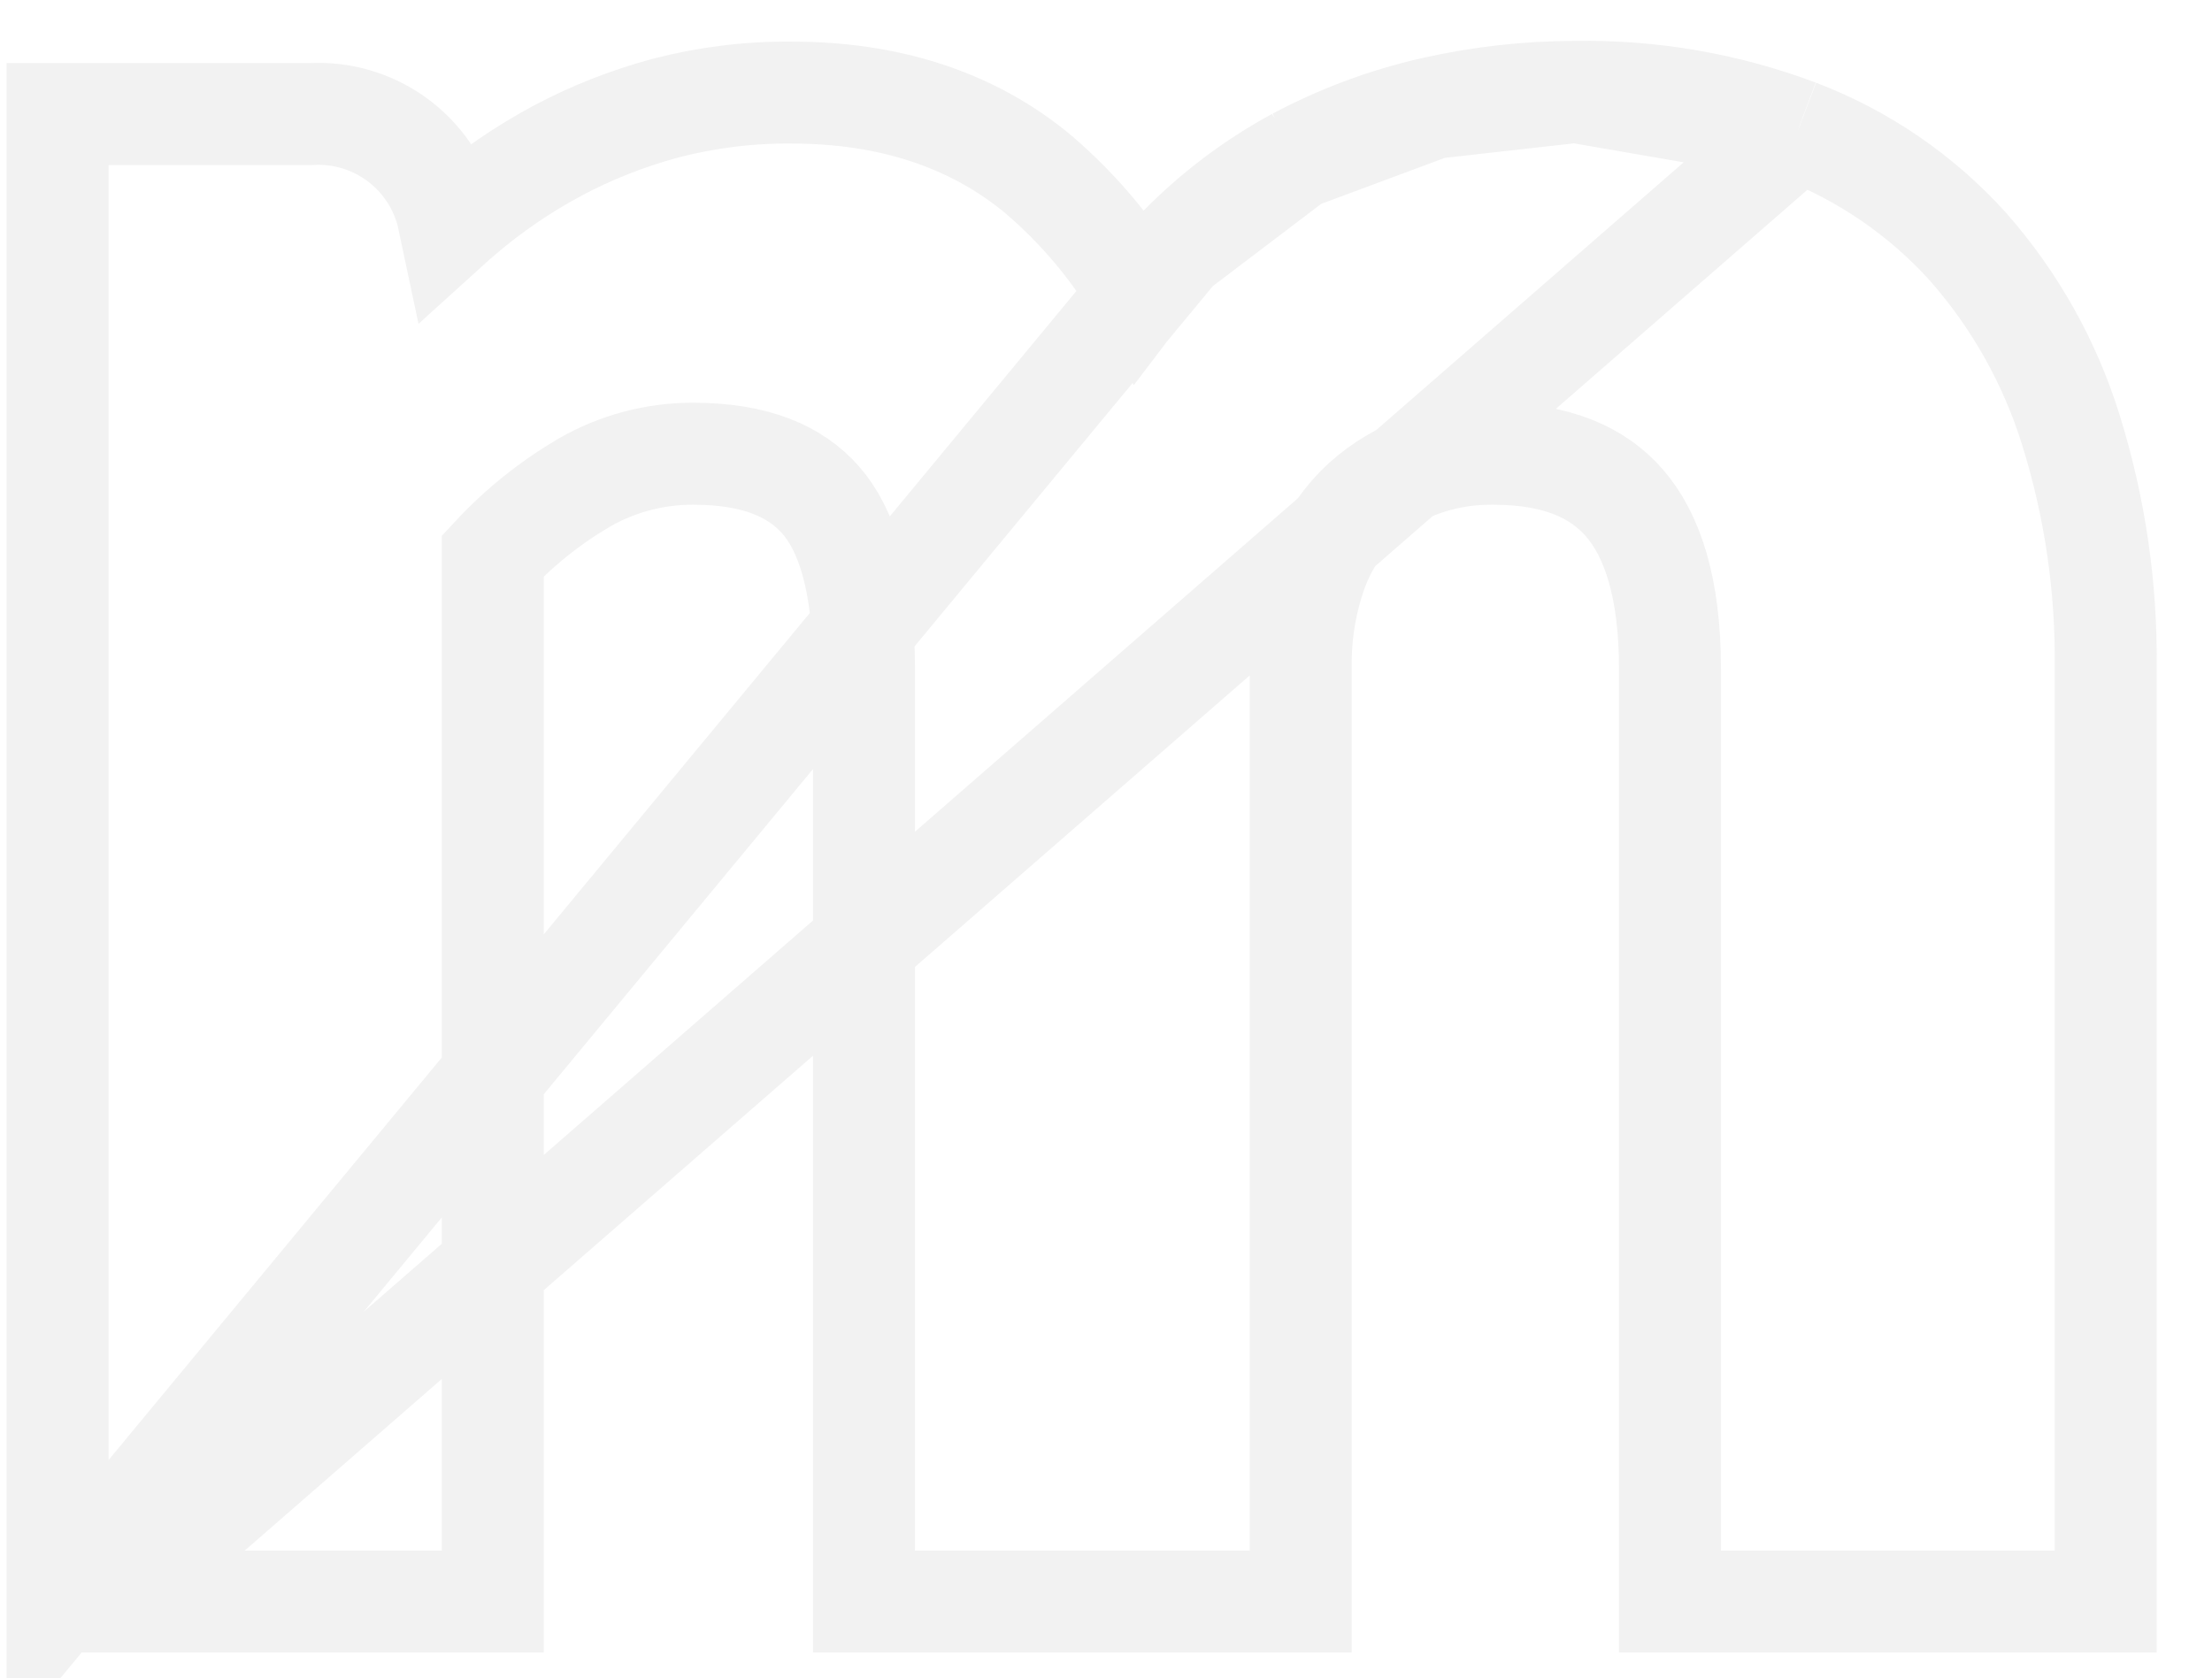
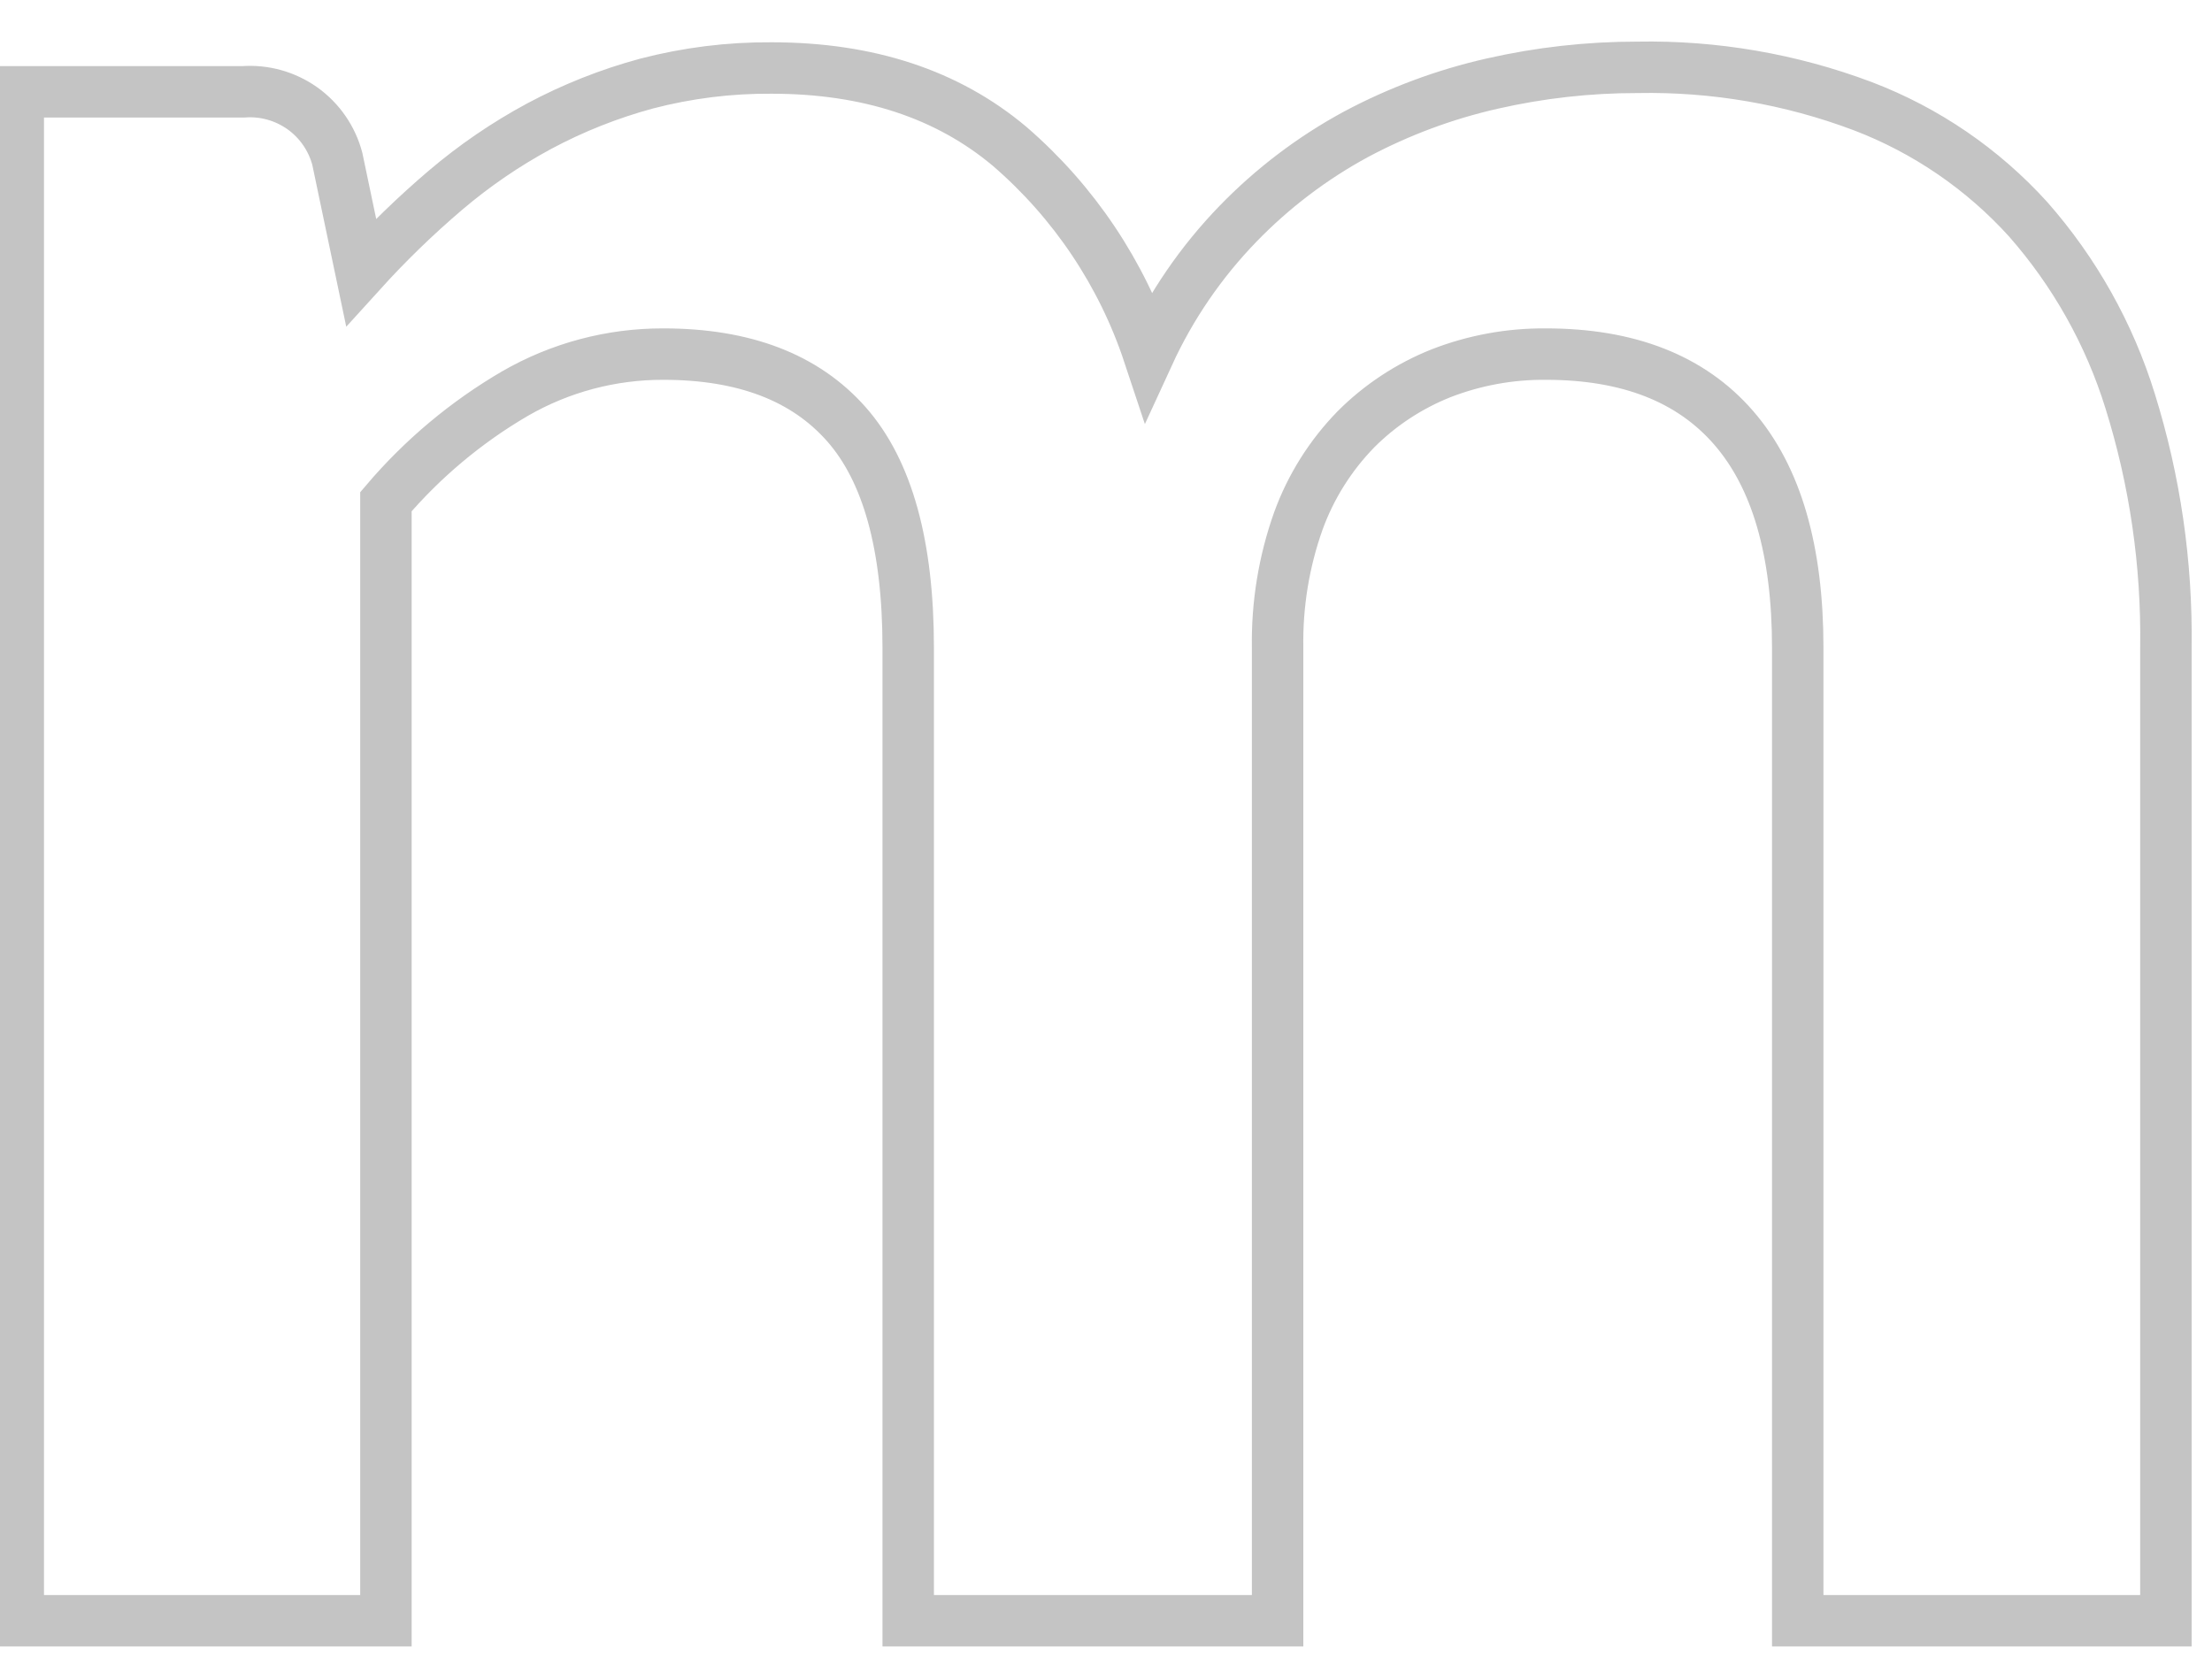
- <svg xmlns="http://www.w3.org/2000/svg" width="29" height="22" viewBox="0 0 29 22" fill="none">
-   <path d="M0.755 21.003V20.334V2.165V1.496H1.423H4.075C4.471 1.473 4.863 1.586 5.187 1.817C5.518 2.053 5.756 2.397 5.86 2.79L5.864 2.806L5.868 2.824L5.899 2.97C5.953 2.921 6.009 2.873 6.064 2.826L6.065 2.825C6.444 2.502 6.857 2.22 7.295 1.984L7.298 1.982L7.298 1.982C7.746 1.743 8.221 1.555 8.712 1.422L8.718 1.42L8.718 1.42C9.259 1.279 9.817 1.209 10.376 1.214C11.647 1.214 12.75 1.561 13.63 2.3L13.636 2.306L13.636 2.306C14.151 2.75 14.588 3.273 14.932 3.853C15.087 3.648 15.255 3.452 15.435 3.266L0.755 21.003ZM0.755 21.003H1.423M0.755 21.003H1.423M1.423 21.003H5.791H6.46V20.334V7.29C6.811 6.913 7.215 6.59 7.66 6.329C8.093 6.08 8.585 5.949 9.084 5.95H9.086C9.915 5.95 10.432 6.185 10.759 6.557C11.091 6.932 11.327 7.619 11.327 8.77V20.334V21.003H11.995H16.384H17.053V20.334V8.77H17.053L17.053 8.759C17.046 8.327 17.116 7.898 17.26 7.491C17.375 7.175 17.556 6.887 17.79 6.646C18.012 6.424 18.277 6.25 18.568 6.133C18.886 6.009 19.224 5.947 19.565 5.95V5.95H19.571C20.414 5.95 20.95 6.196 21.298 6.597C21.658 7.012 21.894 7.698 21.894 8.77V20.334V21.003H22.563H26.937H27.606V20.334V8.766C27.62 7.707 27.466 6.653 27.151 5.642C26.876 4.754 26.416 3.934 25.802 3.237L25.802 3.237L25.796 3.23C25.185 2.555 24.423 2.034 23.572 1.71L23.572 1.71M1.423 21.003L23.572 1.71M17 2.08L17 2.08C17.563 1.78 18.164 1.556 18.786 1.415L17 2.08ZM17 2.08L16.995 2.082M17 2.08L16.995 2.082M16.995 2.082C16.418 2.395 15.892 2.795 15.435 3.266L16.995 2.082ZM23.572 1.71L23.569 1.709M23.572 1.71L23.569 1.709M23.569 1.709C22.638 1.358 21.649 1.188 20.655 1.205M23.569 1.709L20.655 1.205M20.655 1.205C20.026 1.205 19.4 1.276 18.787 1.415L20.655 1.205Z" stroke="#F2F2F2" stroke-width="1.337" />
+ <svg xmlns="http://www.w3.org/2000/svg" width="29" height="22" viewBox="0 0 43 31" fill="none">
+   <path d="M0.355 30.705V0.975H4.73C5.139 0.945 5.545 1.059 5.879 1.296C6.212 1.534 6.452 1.881 6.557 2.277L7.019 4.48C7.531 3.915 8.079 3.383 8.659 2.889C9.222 2.41 9.833 1.992 10.483 1.642C11.145 1.288 11.844 1.011 12.568 0.815C13.362 0.608 14.18 0.506 15 0.512C16.876 0.512 18.418 1.02 19.625 2.034C20.875 3.112 21.811 4.508 22.331 6.075C22.762 5.137 23.35 4.28 24.068 3.539C24.739 2.847 25.511 2.261 26.358 1.802C27.194 1.356 28.085 1.024 29.009 0.815C29.936 0.604 30.883 0.498 31.834 0.499C33.326 0.471 34.811 0.727 36.208 1.253C37.439 1.722 38.541 2.476 39.425 3.452C40.328 4.478 41.005 5.683 41.409 6.989C41.892 8.536 42.126 10.149 42.104 11.77V30.705H34.947V11.784C34.947 9.891 34.532 8.467 33.703 7.51C32.874 6.553 31.656 6.075 30.051 6.075C29.353 6.069 28.659 6.196 28.008 6.45C27.39 6.697 26.828 7.067 26.358 7.538C25.863 8.046 25.481 8.653 25.239 9.32C24.958 10.111 24.822 10.945 24.836 11.784V30.705H17.655V11.784C17.655 9.794 17.254 8.345 16.452 7.437C15.651 6.529 14.465 6.075 12.895 6.075C11.883 6.072 10.888 6.337 10.011 6.843C9.062 7.397 8.214 8.108 7.502 8.945V30.705H0.355Z" stroke="#C4C4C4" />
</svg>
